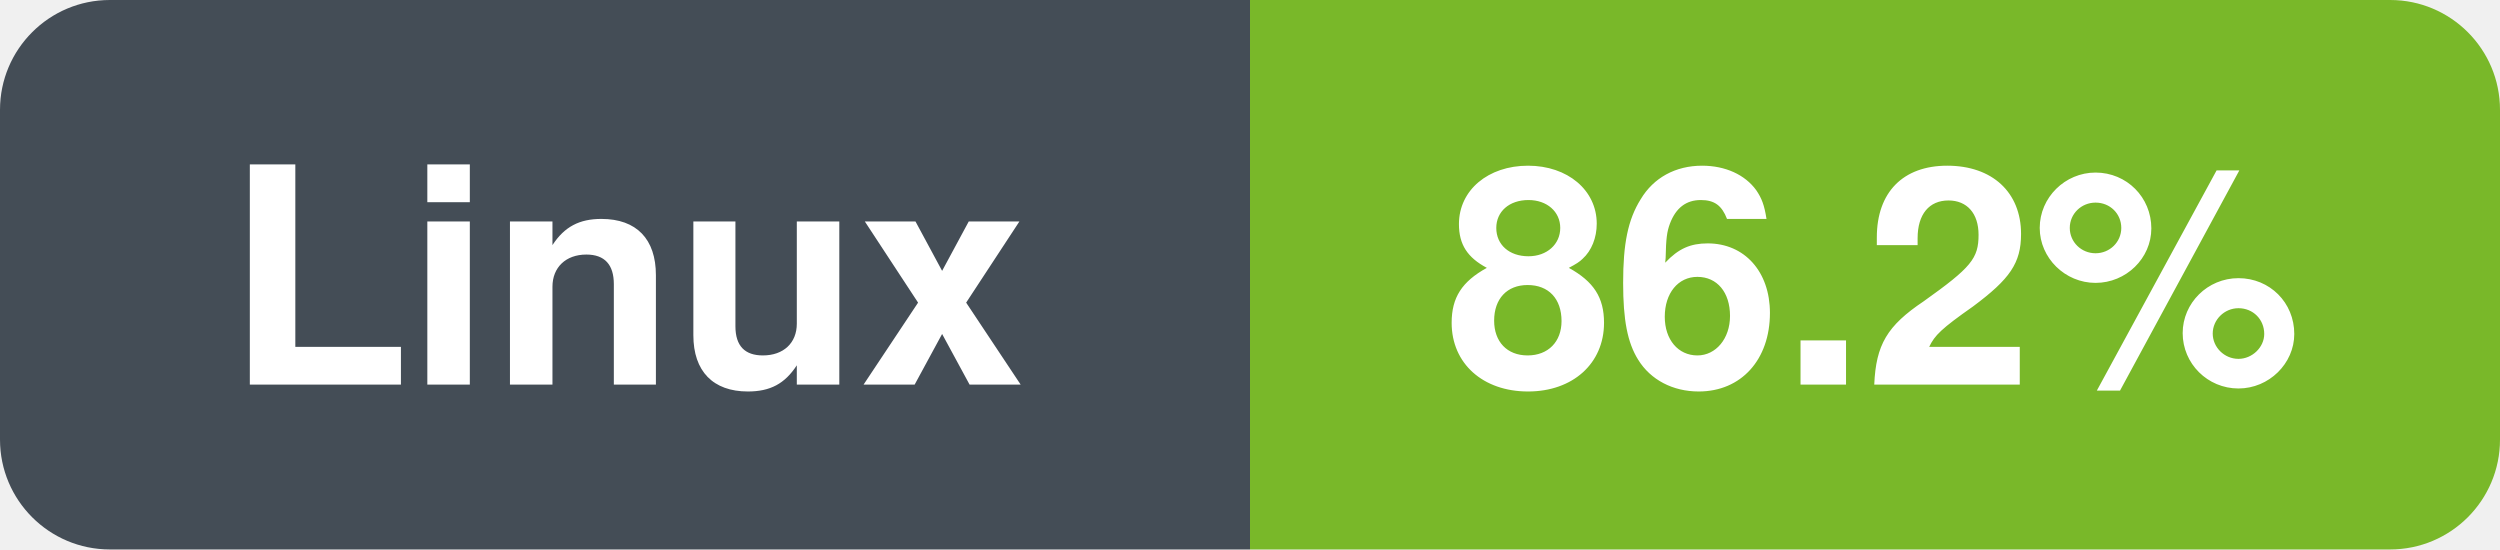
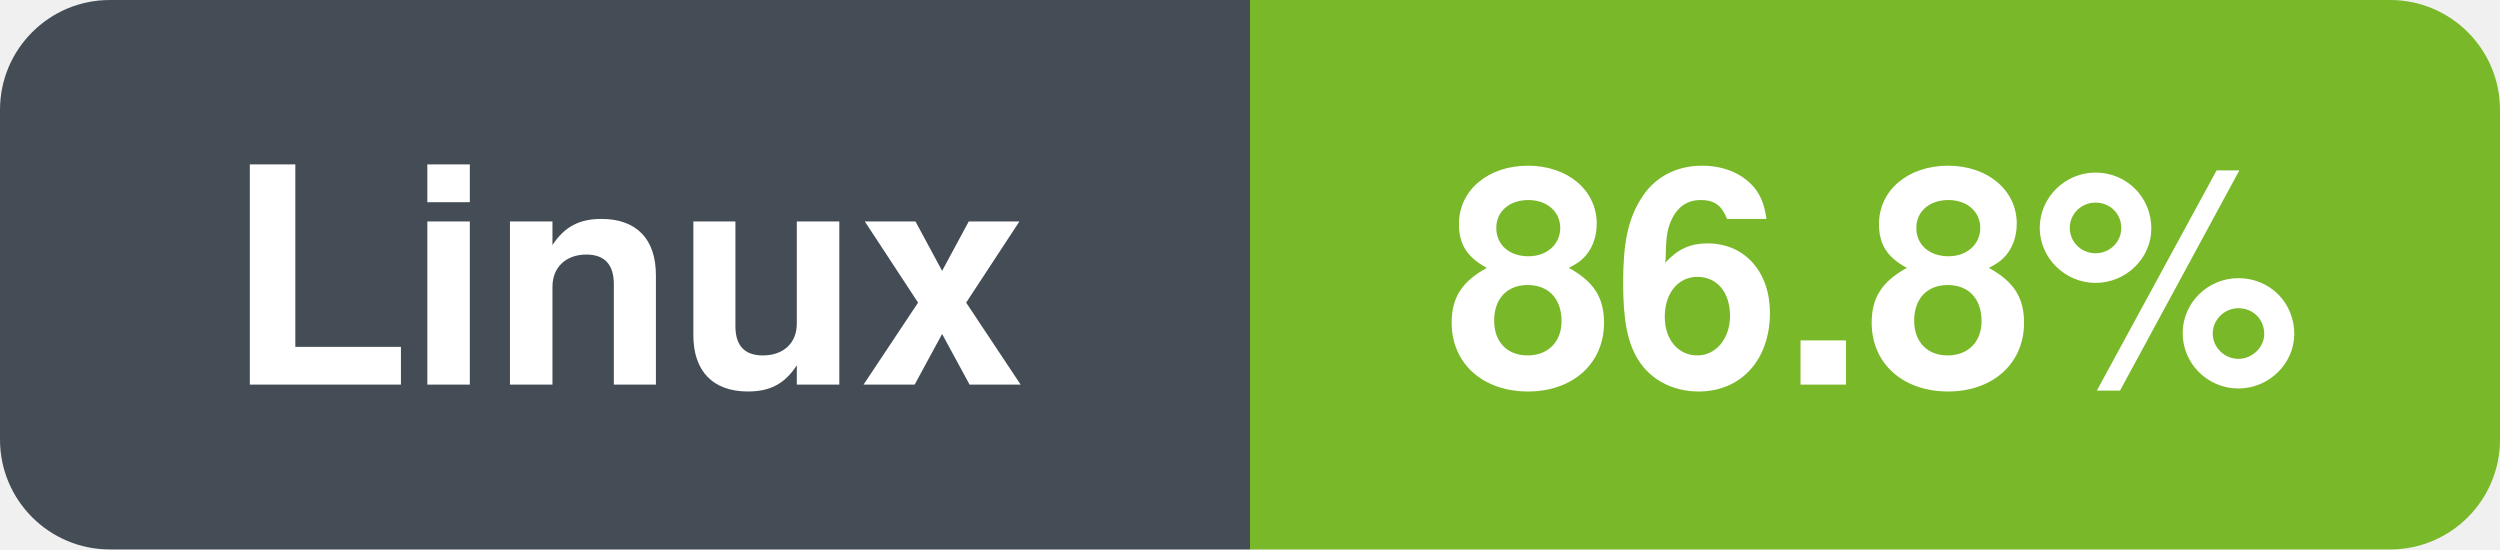
- <svg xmlns="http://www.w3.org/2000/svg" width="91" height="20" viewBox="0 0 91 20" role="img" aria-label="Linux: 86.2%">
+ <svg xmlns="http://www.w3.org/2000/svg" width="91" height="20" viewBox="0 0 91 20" role="img" aria-label="Linux: 86.8%">
  <clipPath id="r">
    <rect width="91" height="20" rx="4" />
  </clipPath>
  <g clip-path="url(#r)">
    <rect x="0.0" y="0.0" width="45.5" height="20.0" fill="#444d56" />
    <rect x="45.5" y="0.0" width="45.5" height="20.0" fill="#79b829" />
  </g>
  <text x="22.8" y="14.0" font-family="-apple-system,BlinkMacSystemFont,'Segoe UI',Helvetica,Arial,sans-serif" font-size="11" font-weight="600" fill="#ffffff" text-anchor="middle">Linux</text>
-   <text x="68.2" y="14.0" font-family="-apple-system,BlinkMacSystemFont,'Segoe UI',Helvetica,Arial,sans-serif" font-size="11" font-weight="600" fill="#ffffff" text-anchor="middle">86.2%</text>
+   <text x="68.2" y="14.0" font-family="-apple-system,BlinkMacSystemFont,'Segoe UI',Helvetica,Arial,sans-serif" font-size="11" font-weight="600" fill="#ffffff" text-anchor="middle">86.8%</text>
</svg>
